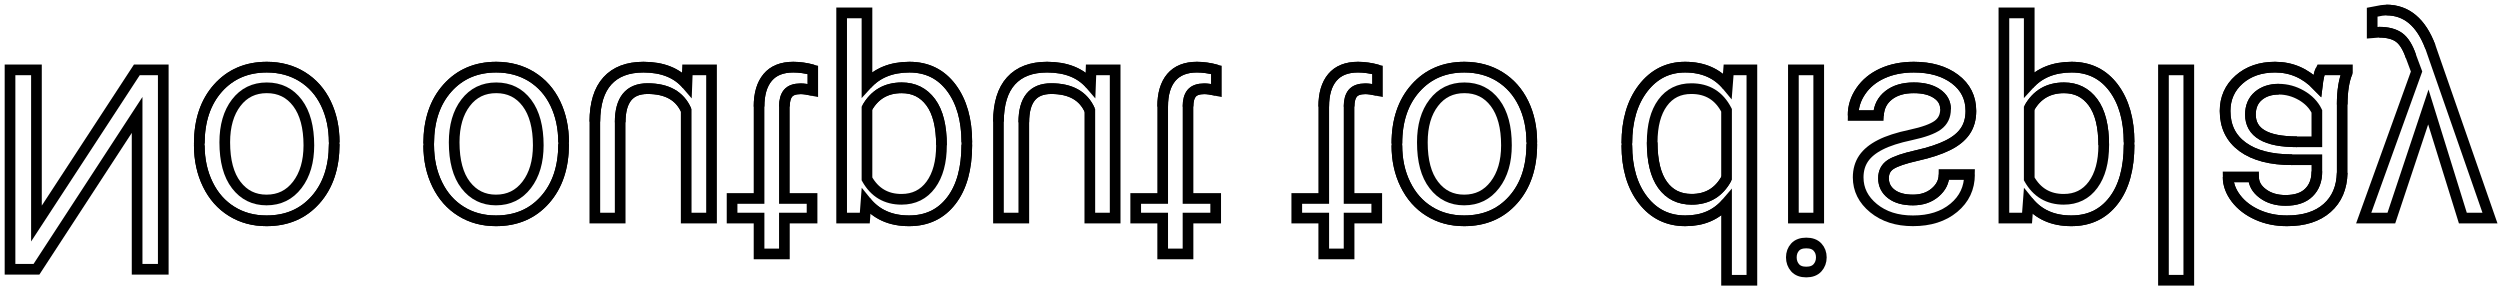
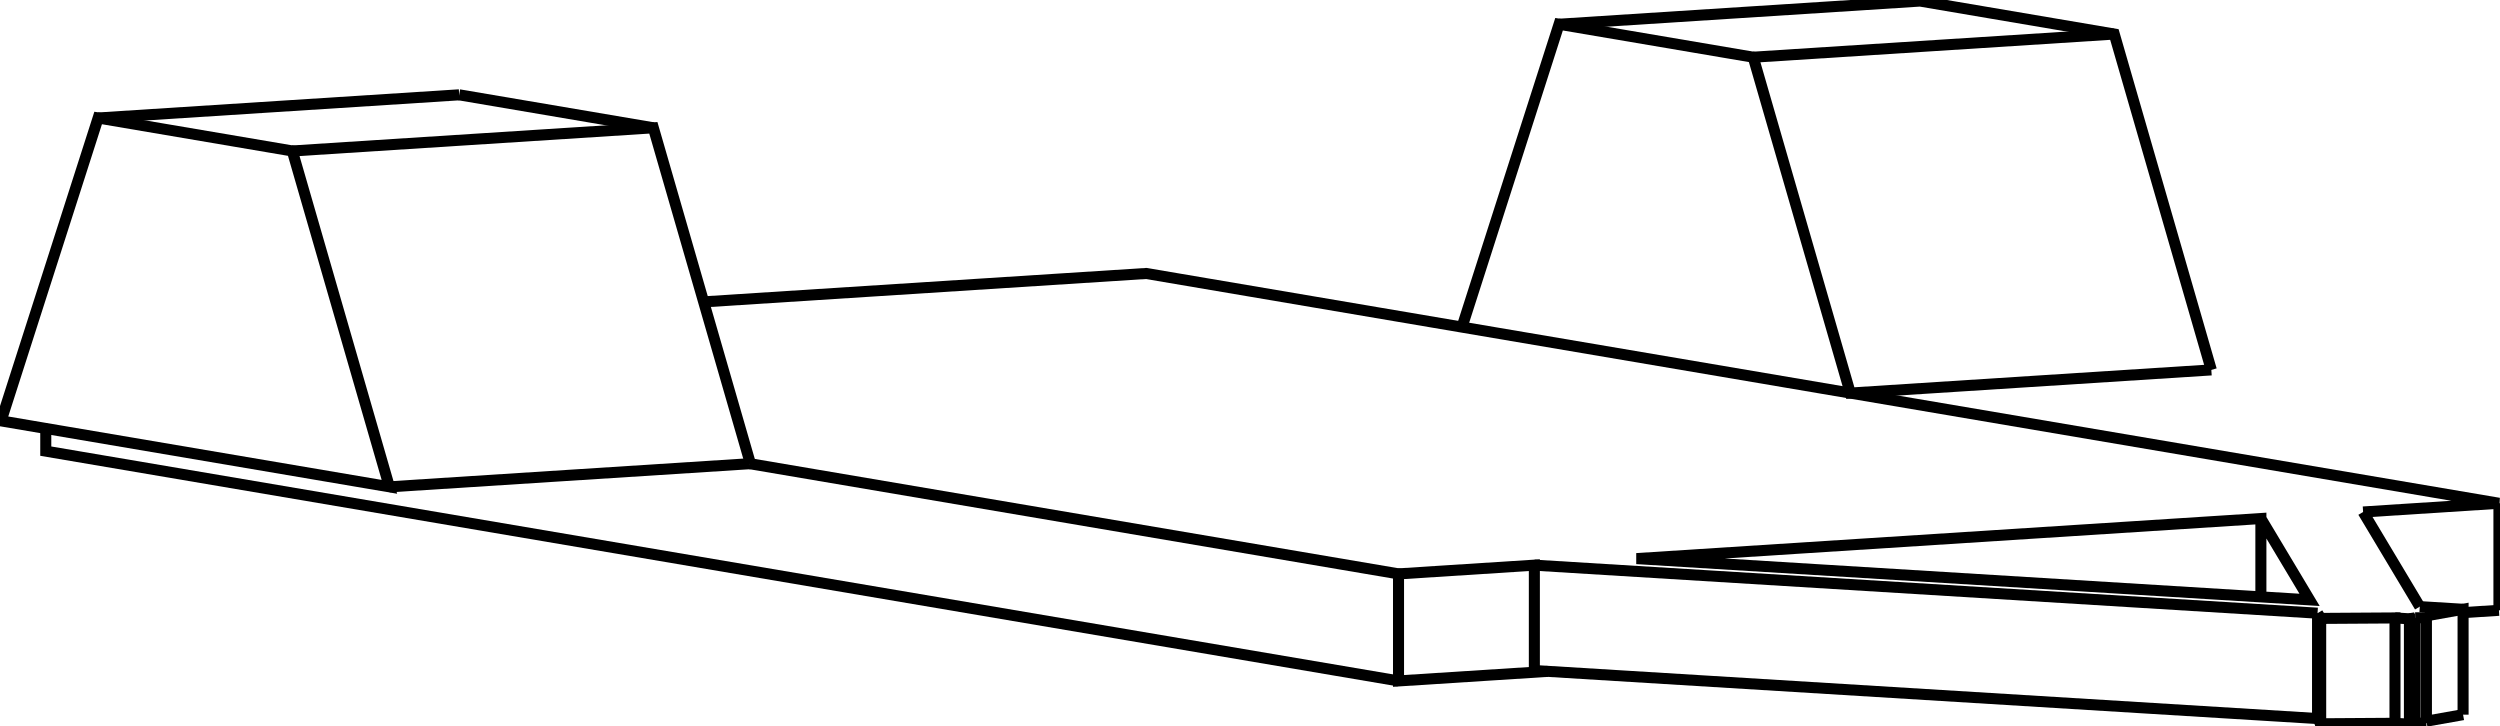
- <svg xmlns="http://www.w3.org/2000/svg" version="1.1" viewBox="1.311 -6.975 249.557 28.975" fill="none" stroke="black" stroke-width="0.6%" vector-effect="non-scaling-stroke">
-   <path d="M 17.609 19.906 L 17.609 0 L 14.971 0 L 4.949 15.34 L 4.949 0 L 2.311 0 L 2.311 19.906 L 4.949 19.906 L 14.998 4.498 L 14.998 19.906 L 17.609 19.906 Z" />
-   <path d="M 21.205 7.355 L 21.205 7.533 Q 21.21 9.71 22.06 11.443 Q 22.91 13.18 24.438 14.123 Q 25.96 15.07 27.918 15.066 Q 30.94 15.07 32.806 12.975 Q 34.67 10.88 34.672 7.41 L 34.672 7.232 Q 34.67 5.07 33.845 3.356 Q 33.02 1.64 31.479 0.684 Q 29.94 -0.27 27.945 -0.273 Q 24.94 -0.27 23.071 1.818 Q 21.21 3.91 21.205 7.355 Z" />
-   <path d="M 21.205 7.533 Q 21.21 9.71 22.06 11.443 Q 22.91 13.18 24.438 14.123 Q 25.96 15.07 27.918 15.066 Q 30.94 15.07 32.806 12.975 Q 34.67 10.88 34.672 7.41" />
-   <path d="M 34.672 7.232 Q 34.67 5.07 33.845 3.356 Q 33.02 1.64 31.479 0.684 Q 29.94 -0.27 27.945 -0.273 Q 24.94 -0.27 23.071 1.818 Q 21.21 3.91 21.205 7.355" />
-   <path d="M 23.748 7.232 Q 23.75 4.77 24.89 3.281 Q 26.03 1.79 27.945 1.791 Q 29.87 1.79 31.008 3.302 Q 32.14 4.81 32.143 7.533 Q 32.14 9.97 30.987 11.478 Q 29.83 12.99 27.918 12.988 Q 26.04 12.99 24.896 11.498 Q 23.75 10.01 23.748 7.232 Q 23.75 4.77 24.89 3.281 Q 26.03 1.79 27.945 1.791 Q 29.87 1.79 31.008 3.302 Q 32.14 4.81 32.143 7.533 Q 32.14 9.97 30.987 11.478 Q 29.83 12.99 27.918 12.988 Q 26.04 12.99 24.896 11.498 Q 23.75 10.01 23.748 7.232 Z" />
-   <path d="M 44.105 7.355 L 44.105 7.533 Q 44.11 9.71 44.96 11.443 Q 45.81 13.18 47.339 14.123 Q 48.86 15.07 50.818 15.066 Q 53.84 15.07 55.706 12.975 Q 57.57 10.88 57.572 7.41 L 57.572 7.232 Q 57.57 5.07 56.745 3.356 Q 55.92 1.64 54.38 0.684 Q 52.84 -0.27 50.846 -0.273 Q 47.84 -0.27 45.972 1.818 Q 44.11 3.91 44.105 7.355 Z" />
-   <path d="M 44.105 7.533 Q 44.11 9.71 44.96 11.443 Q 45.81 13.18 47.339 14.123 Q 48.86 15.07 50.818 15.066 Q 53.84 15.07 55.706 12.975 Q 57.57 10.88 57.572 7.41" />
-   <path d="M 57.572 7.232 Q 57.57 5.07 56.745 3.356 Q 55.92 1.64 54.38 0.684 Q 52.84 -0.27 50.846 -0.273 Q 47.84 -0.27 45.972 1.818 Q 44.11 3.91 44.105 7.355" />
-   <path d="M 46.648 7.232 Q 46.65 4.77 47.79 3.281 Q 48.93 1.79 50.846 1.791 Q 52.77 1.79 53.908 3.302 Q 55.04 4.81 55.043 7.533 Q 55.04 9.97 53.888 11.478 Q 52.73 12.99 50.818 12.988 Q 48.95 12.99 47.797 11.498 Q 46.65 10.01 46.648 7.232 Q 46.65 4.77 47.79 3.281 Q 48.93 1.79 50.846 1.791 Q 52.77 1.79 53.908 3.302 Q 55.04 4.81 55.043 7.533 Q 55.04 9.97 53.888 11.478 Q 52.73 12.99 50.818 12.988 Q 48.95 12.99 47.797 11.498 Q 46.65 10.01 46.648 7.232 Z" />
-   <path d="M 69.932 0 L 69.877 1.463 Q 68.4 -0.27 65.543 -0.273 Q 63.18 -0.27 61.94 1.101 Q 60.7 2.47 60.689 5.168 L 60.689 14.793 L 63.219 14.793 L 63.219 5.236 Q 63.22 1.87 65.953 1.873 Q 68.85 1.87 69.809 4.033 L 69.809 14.793 L 72.338 14.793 L 72.338 0 L 69.932 0 Z" />
-   <path d="M 69.877 1.463 Q 68.4 -0.27 65.543 -0.273 Q 63.18 -0.27 61.94 1.101 Q 60.7 2.47 60.689 5.168" />
-   <path d="M 63.219 5.236 Q 63.22 1.87 65.953 1.873 Q 68.85 1.87 69.809 4.033" />
-   <path d="M 77.082 18.375 L 79.611 18.375 L 79.611 14.793 L 82.373 14.793 L 82.373 12.838 L 79.611 12.838 L 79.611 3.664 Q 79.61 2.78 79.98 2.331 Q 80.35 1.89 81.238 1.887 Q 81.68 1.89 82.441 2.051 L 82.441 0 Q 81.44 -0.27 80.5 -0.273 Q 78.8 -0.27 77.943 0.752 Q 77.08 1.78 77.082 3.664 L 77.082 12.838 L 74.389 12.838 L 74.389 14.793 L 77.082 14.793 L 77.082 18.375 Z" />
-   <path d="M 79.611 3.664 Q 79.61 2.78 79.98 2.331 Q 80.35 1.89 81.238 1.887 Q 81.68 1.89 82.441 2.051" />
-   <path d="M 82.441 0 Q 81.44 -0.27 80.5 -0.273 Q 78.8 -0.27 77.943 0.752 Q 77.08 1.78 77.082 3.664" />
-   <path d="M 97.822 7.465 L 97.822 7.232 Q 97.82 3.86 96.277 1.791 Q 94.73 -0.27 92.094 -0.273 Q 89.4 -0.27 87.855 1.436 L 87.855 -5.688 L 85.326 -5.688 L 85.326 14.793 L 87.637 14.793 L 87.76 13.152 Q 89.3 15.07 92.053 15.066 Q 94.72 15.07 96.271 13.057 Q 97.82 11.05 97.822 7.465 Z" />
-   <path d="M 97.822 7.232 Q 97.82 3.86 96.277 1.791 Q 94.73 -0.27 92.094 -0.273 Q 89.4 -0.27 87.855 1.436" />
-   <path d="M 87.76 13.152 Q 89.3 15.07 92.053 15.066 Q 94.72 15.07 96.271 13.057 Q 97.82 11.05 97.822 7.465" />
-   <path d="M 95.293 7.52 Q 95.29 10.02 94.227 11.471 Q 93.16 12.92 91.301 12.92 Q 89 12.92 87.855 10.883 L 87.855 3.814 Q 88.99 1.79 91.328 1.791 Q 93.15 1.79 94.22 3.233 Q 95.29 4.68 95.293 7.52 Q 95.29 10.02 94.227 11.471 Q 93.16 12.92 91.301 12.92 Q 89 12.92 87.855 10.883" />
-   <path d="M 87.855 3.814 Q 88.99 1.79 91.328 1.791 Q 93.15 1.79 94.22 3.233 Q 95.29 4.68 95.293 7.52" />
-   <path d="M 110.223 0 L 110.168 1.463 Q 108.69 -0.27 105.834 -0.273 Q 103.47 -0.27 102.231 1.101 Q 100.99 2.47 100.98 5.168 L 100.98 14.793 L 103.51 14.793 L 103.51 5.236 Q 103.51 1.87 106.244 1.873 Q 109.14 1.87 110.1 4.033 L 110.1 14.793 L 112.629 14.793 L 112.629 0 L 110.223 0 Z" />
-   <path d="M 110.168 1.463 Q 108.69 -0.27 105.834 -0.273 Q 103.47 -0.27 102.231 1.101 Q 100.99 2.47 100.98 5.168" />
-   <path d="M 103.51 5.236 Q 103.51 1.87 106.244 1.873 Q 109.14 1.87 110.1 4.033" />
-   <path d="M 117.373 18.375 L 119.902 18.375 L 119.902 14.793 L 122.664 14.793 L 122.664 12.838 L 119.902 12.838 L 119.902 3.664 Q 119.9 2.78 120.271 2.331 Q 120.64 1.89 121.529 1.887 Q 121.97 1.89 122.732 2.051 L 122.732 0 Q 121.73 -0.27 120.791 -0.273 Q 119.1 -0.27 118.234 0.752 Q 117.37 1.78 117.373 3.664 L 117.373 12.838 L 114.68 12.838 L 114.68 14.793 L 117.373 14.793 L 117.373 18.375 Z" />
-   <path d="M 119.902 3.664 Q 119.9 2.78 120.271 2.331 Q 120.64 1.89 121.529 1.887 Q 121.97 1.89 122.732 2.051" />
-   <path d="M 122.732 0 Q 121.73 -0.27 120.791 -0.273 Q 119.1 -0.27 118.234 0.752 Q 117.37 1.78 117.373 3.664" />
-   <path d="M 133.451 18.375 L 135.98 18.375 L 135.98 14.793 L 138.742 14.793 L 138.742 12.838 L 135.98 12.838 L 135.98 3.664 Q 135.98 2.78 136.35 2.331 Q 136.72 1.89 137.607 1.887 Q 138.04 1.89 138.811 2.051 L 138.811 0 Q 137.81 -0.27 136.869 -0.273 Q 135.17 -0.27 134.312 0.752 Q 133.45 1.78 133.451 3.664 L 133.451 12.838 L 130.758 12.838 L 130.758 14.793 L 133.451 14.793 L 133.451 18.375 Z" />
-   <path d="M 135.98 3.664 Q 135.98 2.78 136.35 2.331 Q 136.72 1.89 137.607 1.887 Q 138.04 1.89 138.811 2.051" />
-   <path d="M 138.811 0 Q 137.81 -0.27 136.869 -0.273 Q 135.17 -0.27 134.312 0.752 Q 133.45 1.78 133.451 3.664" />
-   <path d="M 140.752 7.355 L 140.752 7.533 Q 140.75 9.71 141.606 11.443 Q 142.46 13.18 143.985 14.123 Q 145.51 15.07 147.465 15.066 Q 150.49 15.07 152.353 12.975 Q 154.22 10.88 154.219 7.41 L 154.219 7.232 Q 154.22 5.07 153.392 3.356 Q 152.56 1.64 151.026 0.684 Q 149.49 -0.27 147.492 -0.273 Q 144.48 -0.27 142.618 1.818 Q 140.75 3.91 140.752 7.355 Z" />
-   <path d="M 140.752 7.533 Q 140.75 9.71 141.606 11.443 Q 142.46 13.18 143.985 14.123 Q 145.51 15.07 147.465 15.066 Q 150.49 15.07 152.353 12.975 Q 154.22 10.88 154.219 7.41" />
-   <path d="M 154.219 7.232 Q 154.22 5.07 153.392 3.356 Q 152.56 1.64 151.026 0.684 Q 149.49 -0.27 147.492 -0.273 Q 144.48 -0.27 142.618 1.818 Q 140.75 3.91 140.752 7.355" />
-   <path d="M 143.295 7.232 Q 143.29 4.77 144.437 3.281 Q 145.58 1.79 147.492 1.791 Q 149.42 1.79 150.555 3.302 Q 151.69 4.81 151.689 7.533 Q 151.69 9.97 150.534 11.478 Q 149.38 12.99 147.465 12.988 Q 145.59 12.99 144.443 11.498 Q 143.29 10.01 143.295 7.232 Q 143.29 4.77 144.437 3.281 Q 145.58 1.79 147.492 1.791 Q 149.42 1.79 150.555 3.302 Q 151.69 4.81 151.689 7.533 Q 151.69 9.97 150.534 11.478 Q 149.38 12.99 147.465 12.988 Q 145.59 12.99 144.443 11.498 Q 143.29 10.01 143.295 7.232 Z" />
-   <path d="M 163.707 7.328 L 163.707 7.52 Q 163.71 10.92 165.32 12.995 Q 166.93 15.07 169.545 15.066 Q 172.14 15.07 173.66 13.289 L 173.66 21 L 176.189 21 L 176.189 0 L 173.865 0 L 173.742 1.586 Q 172.22 -0.27 169.518 -0.273 Q 166.95 -0.27 165.327 1.832 Q 163.71 3.94 163.707 7.328 Z" />
-   <path d="M 163.707 7.52 Q 163.71 10.92 165.32 12.995 Q 166.93 15.07 169.545 15.066 Q 172.14 15.07 173.66 13.289" />
-   <path d="M 173.742 1.586 Q 172.22 -0.27 169.518 -0.273 Q 166.95 -0.27 165.327 1.832 Q 163.71 3.94 163.707 7.328" />
-   <path d="M 166.236 7.232 Q 166.24 4.72 167.275 3.295 Q 168.31 1.87 170.146 1.873 Q 172.55 1.87 173.66 4.033 L 173.66 10.828 Q 172.53 12.92 170.174 12.92 Q 168.31 12.92 167.275 11.484 Q 166.24 10.05 166.236 7.232 Q 166.24 4.72 167.275 3.295 Q 168.31 1.87 170.146 1.873 Q 172.55 1.87 173.66 4.033" />
-   <path d="M 173.66 10.828 Q 172.53 12.92 170.174 12.92 Q 168.31 12.92 167.275 11.484 Q 166.24 10.05 166.236 7.232" />
-   <path d="M 182.861 14.793 L 182.861 0 L 180.332 0 L 180.332 14.793 L 182.861 14.793 Z" />
-   <path d="M 180.127 18.717 Q 180.13 19.33 180.503 19.756 Q 180.88 20.18 181.617 20.18 Q 182.36 20.18 182.738 19.756 Q 183.12 19.33 183.121 18.717 Q 183.12 18.1 182.738 17.691 Q 182.36 17.28 181.617 17.281 Q 180.88 17.28 180.503 17.691 Q 180.13 18.1 180.127 18.717 Q 180.13 19.33 180.503 19.756 Q 180.88 20.18 181.617 20.18 Q 182.36 20.18 182.738 19.756 Q 183.12 19.33 183.121 18.717 Q 183.12 18.1 182.738 17.691 Q 182.36 17.28 181.617 17.281 Q 180.88 17.28 180.503 17.691 Q 180.13 18.1 180.127 18.717 Z" />
-   <path d="M 195.521 3.924 Q 195.52 4.95 194.749 5.517 Q 193.98 6.08 192.056 6.494 Q 190.13 6.9 189.007 7.479 Q 187.88 8.05 187.339 8.846 Q 186.8 9.64 186.799 10.732 Q 186.8 12.55 188.337 13.809 Q 189.88 15.07 192.268 15.066 Q 194.78 15.07 196.349 13.768 Q 197.91 12.47 197.914 10.445 L 195.371 10.445 Q 195.37 11.48 194.489 12.236 Q 193.61 12.99 192.268 12.988 Q 190.89 12.99 190.107 12.387 Q 189.33 11.79 189.328 10.814 Q 189.33 9.9 190.053 9.434 Q 190.78 8.97 192.671 8.545 Q 194.56 8.12 195.74 7.533 Q 196.92 6.95 197.483 6.118 Q 198.05 5.29 198.051 4.102 Q 198.05 2.12 196.465 0.923 Q 194.88 -0.27 192.35 -0.273 Q 190.57 -0.27 189.205 0.355 Q 187.84 0.98 187.065 2.112 Q 186.29 3.24 186.293 4.553 L 188.822 4.553 Q 188.89 3.28 189.841 2.536 Q 190.79 1.79 192.35 1.791 Q 193.79 1.79 194.653 2.372 Q 195.52 2.95 195.521 3.924 Q 195.52 4.95 194.749 5.517 Q 193.98 6.08 192.056 6.494 Q 190.13 6.9 189.007 7.479 Q 187.88 8.05 187.339 8.846 Q 186.8 9.64 186.799 10.732 Q 186.8 12.55 188.337 13.809 Q 189.88 15.07 192.268 15.066 Q 194.78 15.07 196.349 13.768 Q 197.91 12.47 197.914 10.445" />
-   <path d="M 195.371 10.445 Q 195.37 11.48 194.489 12.236 Q 193.61 12.99 192.268 12.988 Q 190.89 12.99 190.107 12.387 Q 189.33 11.79 189.328 10.814 Q 189.33 9.9 190.053 9.434 Q 190.78 8.97 192.671 8.545 Q 194.56 8.12 195.74 7.533 Q 196.92 6.95 197.483 6.118 Q 198.05 5.29 198.051 4.102 Q 198.05 2.12 196.465 0.923 Q 194.88 -0.27 192.35 -0.273 Q 190.57 -0.27 189.205 0.355 Q 187.84 0.98 187.065 2.112 Q 186.29 3.24 186.293 4.553" />
-   <path d="M 188.822 4.553 Q 188.89 3.28 189.841 2.536 Q 190.79 1.79 192.35 1.791 Q 193.79 1.79 194.653 2.372 Q 195.52 2.95 195.521 3.924" />
-   <path d="M 213.842 7.465 L 213.842 7.232 Q 213.84 3.86 212.297 1.791 Q 210.75 -0.27 208.113 -0.273 Q 205.42 -0.27 203.875 1.436 L 203.875 -5.688 L 201.346 -5.688 L 201.346 14.793 L 203.656 14.793 L 203.779 13.152 Q 205.32 15.07 208.072 15.066 Q 210.74 15.07 212.29 13.057 Q 213.84 11.05 213.842 7.465 Z" />
-   <path d="M 213.842 7.232 Q 213.84 3.86 212.297 1.791 Q 210.75 -0.27 208.113 -0.273 Q 205.42 -0.27 203.875 1.436" />
-   <path d="M 203.779 13.152 Q 205.32 15.07 208.072 15.066 Q 210.74 15.07 212.29 13.057 Q 213.84 11.05 213.842 7.465" />
-   <path d="M 211.312 7.52 Q 211.31 10.02 210.246 11.471 Q 209.18 12.92 207.32 12.92 Q 205.02 12.92 203.875 10.883 L 203.875 3.814 Q 205.01 1.79 207.348 1.791 Q 209.17 1.79 210.239 3.233 Q 211.31 4.68 211.312 7.52 Q 211.31 10.02 210.246 11.471 Q 209.18 12.92 207.32 12.92 Q 205.02 12.92 203.875 10.883" />
-   <path d="M 203.875 3.814 Q 205.01 1.79 207.348 1.791 Q 209.17 1.79 210.239 3.233 Q 211.31 4.68 211.312 7.52" />
-   <path d="M 219.803 21 L 219.803 0 L 217.273 0 L 217.273 21 L 219.803 21 Z" />
-   <path d="M 235.635 0 L 232.982 0 Q 232.76 0.44 232.627 1.559 Q 230.86 -0.27 228.416 -0.273 Q 226.23 -0.27 224.827 0.964 Q 223.43 2.2 223.426 4.102 Q 223.43 6.41 225.183 7.69 Q 226.94 8.97 230.125 8.969 L 232.586 8.969 L 232.586 10.131 Q 232.59 11.46 231.793 12.243 Q 231 13.03 229.455 13.029 Q 228.1 13.03 227.186 12.346 Q 226.27 11.66 226.27 10.691 L 223.727 10.691 Q 223.73 11.8 224.513 12.831 Q 225.3 13.86 226.646 14.465 Q 227.99 15.07 229.605 15.066 Q 232.16 15.07 233.611 13.788 Q 235.06 12.51 235.115 10.268 L 235.115 3.459 Q 235.12 1.42 235.635 0.219 L 235.635 0 Z" />
-   <path d="M 232.982 0 Q 232.76 0.44 232.627 1.559 Q 230.86 -0.27 228.416 -0.273 Q 226.23 -0.27 224.827 0.964 Q 223.43 2.2 223.426 4.102 Q 223.43 6.41 225.183 7.69 Q 226.94 8.97 230.125 8.969" />
-   <path d="M 232.586 10.131 Q 232.59 11.46 231.793 12.243 Q 231 13.03 229.455 13.029 Q 228.1 13.03 227.186 12.346 Q 226.27 11.66 226.27 10.691" />
-   <path d="M 223.727 10.691 Q 223.73 11.8 224.513 12.831 Q 225.3 13.86 226.646 14.465 Q 227.99 15.07 229.605 15.066 Q 232.16 15.07 233.611 13.788 Q 235.06 12.51 235.115 10.268" />
-   <path d="M 235.115 3.459 Q 235.12 1.42 235.635 0.219" />
-   <path d="M 228.785 1.928 Q 229.97 1.93 231.041 2.543 Q 232.11 3.16 232.586 4.143 L 232.586 7.178 L 230.604 7.178 Q 225.96 7.18 225.955 4.457 Q 225.96 3.27 226.748 2.598 Q 227.54 1.93 228.785 1.928 Q 229.97 1.93 231.041 2.543 Q 232.11 3.16 232.586 4.143" />
-   <path d="M 230.604 7.178 Q 225.96 7.18 225.955 4.457 Q 225.96 3.27 226.748 2.598 Q 227.54 1.93 228.785 1.928" />
-   <path d="M 240.023 14.793 L 243.715 3.705 L 247.16 14.793 L 249.867 14.793 L 243.92 -2.283 Q 242.54 -5.97 239.531 -5.975 L 239.053 -5.934 L 238.109 -5.756 L 238.109 -3.705 L 238.793 -3.76 Q 240.08 -3.76 240.796 -3.24 Q 241.51 -2.72 241.979 -1.34 L 242.539 0.164 L 237.262 14.793 L 240.023 14.793 Z" />
-   <path d="M 243.92 -2.283 Q 242.54 -5.97 239.531 -5.975" />
-   <path d="M 238.793 -3.76 Q 240.08 -3.76 240.796 -3.24 Q 241.51 -2.72 241.979 -1.34" />
+ <svg xmlns="http://www.w3.org/2000/svg" version="1.1" viewBox="-1422.664 -337.299 2359.74 684.553" fill="none" stroke="black" stroke-width="0.6%" vector-effect="non-scaling-stroke">
+   <path d="M 807.863 145.954 L 936.076 137.725 L 323.833 33.723 L -42.717 -28.544 L -340.775 -79.175 L -758.483 -52.368" />
+   <path d="M 861.348 235.291 L 807.863 145.954" />
+   <path d="M 902.225 237.797 L 861.348 235.291" />
+   <path d="M 866.637 244.124 L 902.225 237.797 L 902.225 337.25" />
+   <path d="M 867.623 245.771 L 866.637 244.124" />
+   <path d="M 856.985 245.841 L 867.623 245.771 L 867.623 345.225" />
+   <path d="M 851.587 246.8 L 856.985 245.841" />
+   <path d="M 837.96 245.965 L 851.587 246.8 L 851.587 346.254 L 856.985 345.294 L 867.623 345.225" />
+   <path d="M 767.818 246.423 L 837.96 245.965 L 837.96 345.418 L 851.587 346.254" />
+   <path d="M 764.861 241.483 L 767.818 246.423 L 767.818 345.876 L 837.96 345.418" />
+   <path d="M 25.608 196.156 L 764.861 241.483" />
+   <path d="M -102.606 204.384 L 25.608 196.156 L 25.608 295.61 L 764.861 340.936 L 767.818 345.876" />
+   <path d="M -714.85 100.382 L -102.606 204.384 L -102.606 305.429 L 38.288 296.387" />
+   <path d="M -714.85 100.382 L -714.338 100.349" />
+   <path d="M 711.375 152.146 L 757.335 228.913 L 122.096 189.964 L 711.375 152.146 L 711.375 226.095" />
+   <path d="M 936.076 137.725 L 936.076 238.77" />
+   <path d="M 902.225 240.943 L 936.076 238.77" />
+   <path d="M 867.623 343.403 L 902.225 337.25" />
+   <path d="M 856.985 345.294 L 856.985 245.841" />
+   <path d="M 764.861 340.936 L 764.861 241.483" />
+   <path d="M -1379.457 67.122 L -1379.457 88.529 L -102.606 305.429" />
+   <path d="M -1146.751 -194.8 L -805.976 -216.67 L -714.338 100.349" />
+   <path d="M -1055.113 122.219 L -714.85 100.382" />
+   <path d="M -1146.751 -194.8 L -1055.113 122.219 L -1421.664 59.952 L -1330.026 -225.933 L -1146.751 -194.8 Z" />
+   <path d="M -989.251 -247.803 L -805.976 -216.67" />
+   <path d="M -1330.026 -225.933 L -989.251 -247.803" />
+   <path d="M 48.92 -314.429 L 389.695 -336.299 L 572.97 -305.166 L 664.608 11.853" />
+   <path d="M -42.717 -28.544 L 48.92 -314.429 L 232.195 -283.296 L 323.833 33.723 L 664.608 11.853" />
+   <path d="M 232.195 -283.296 L 572.97 -305.166" />
</svg>
